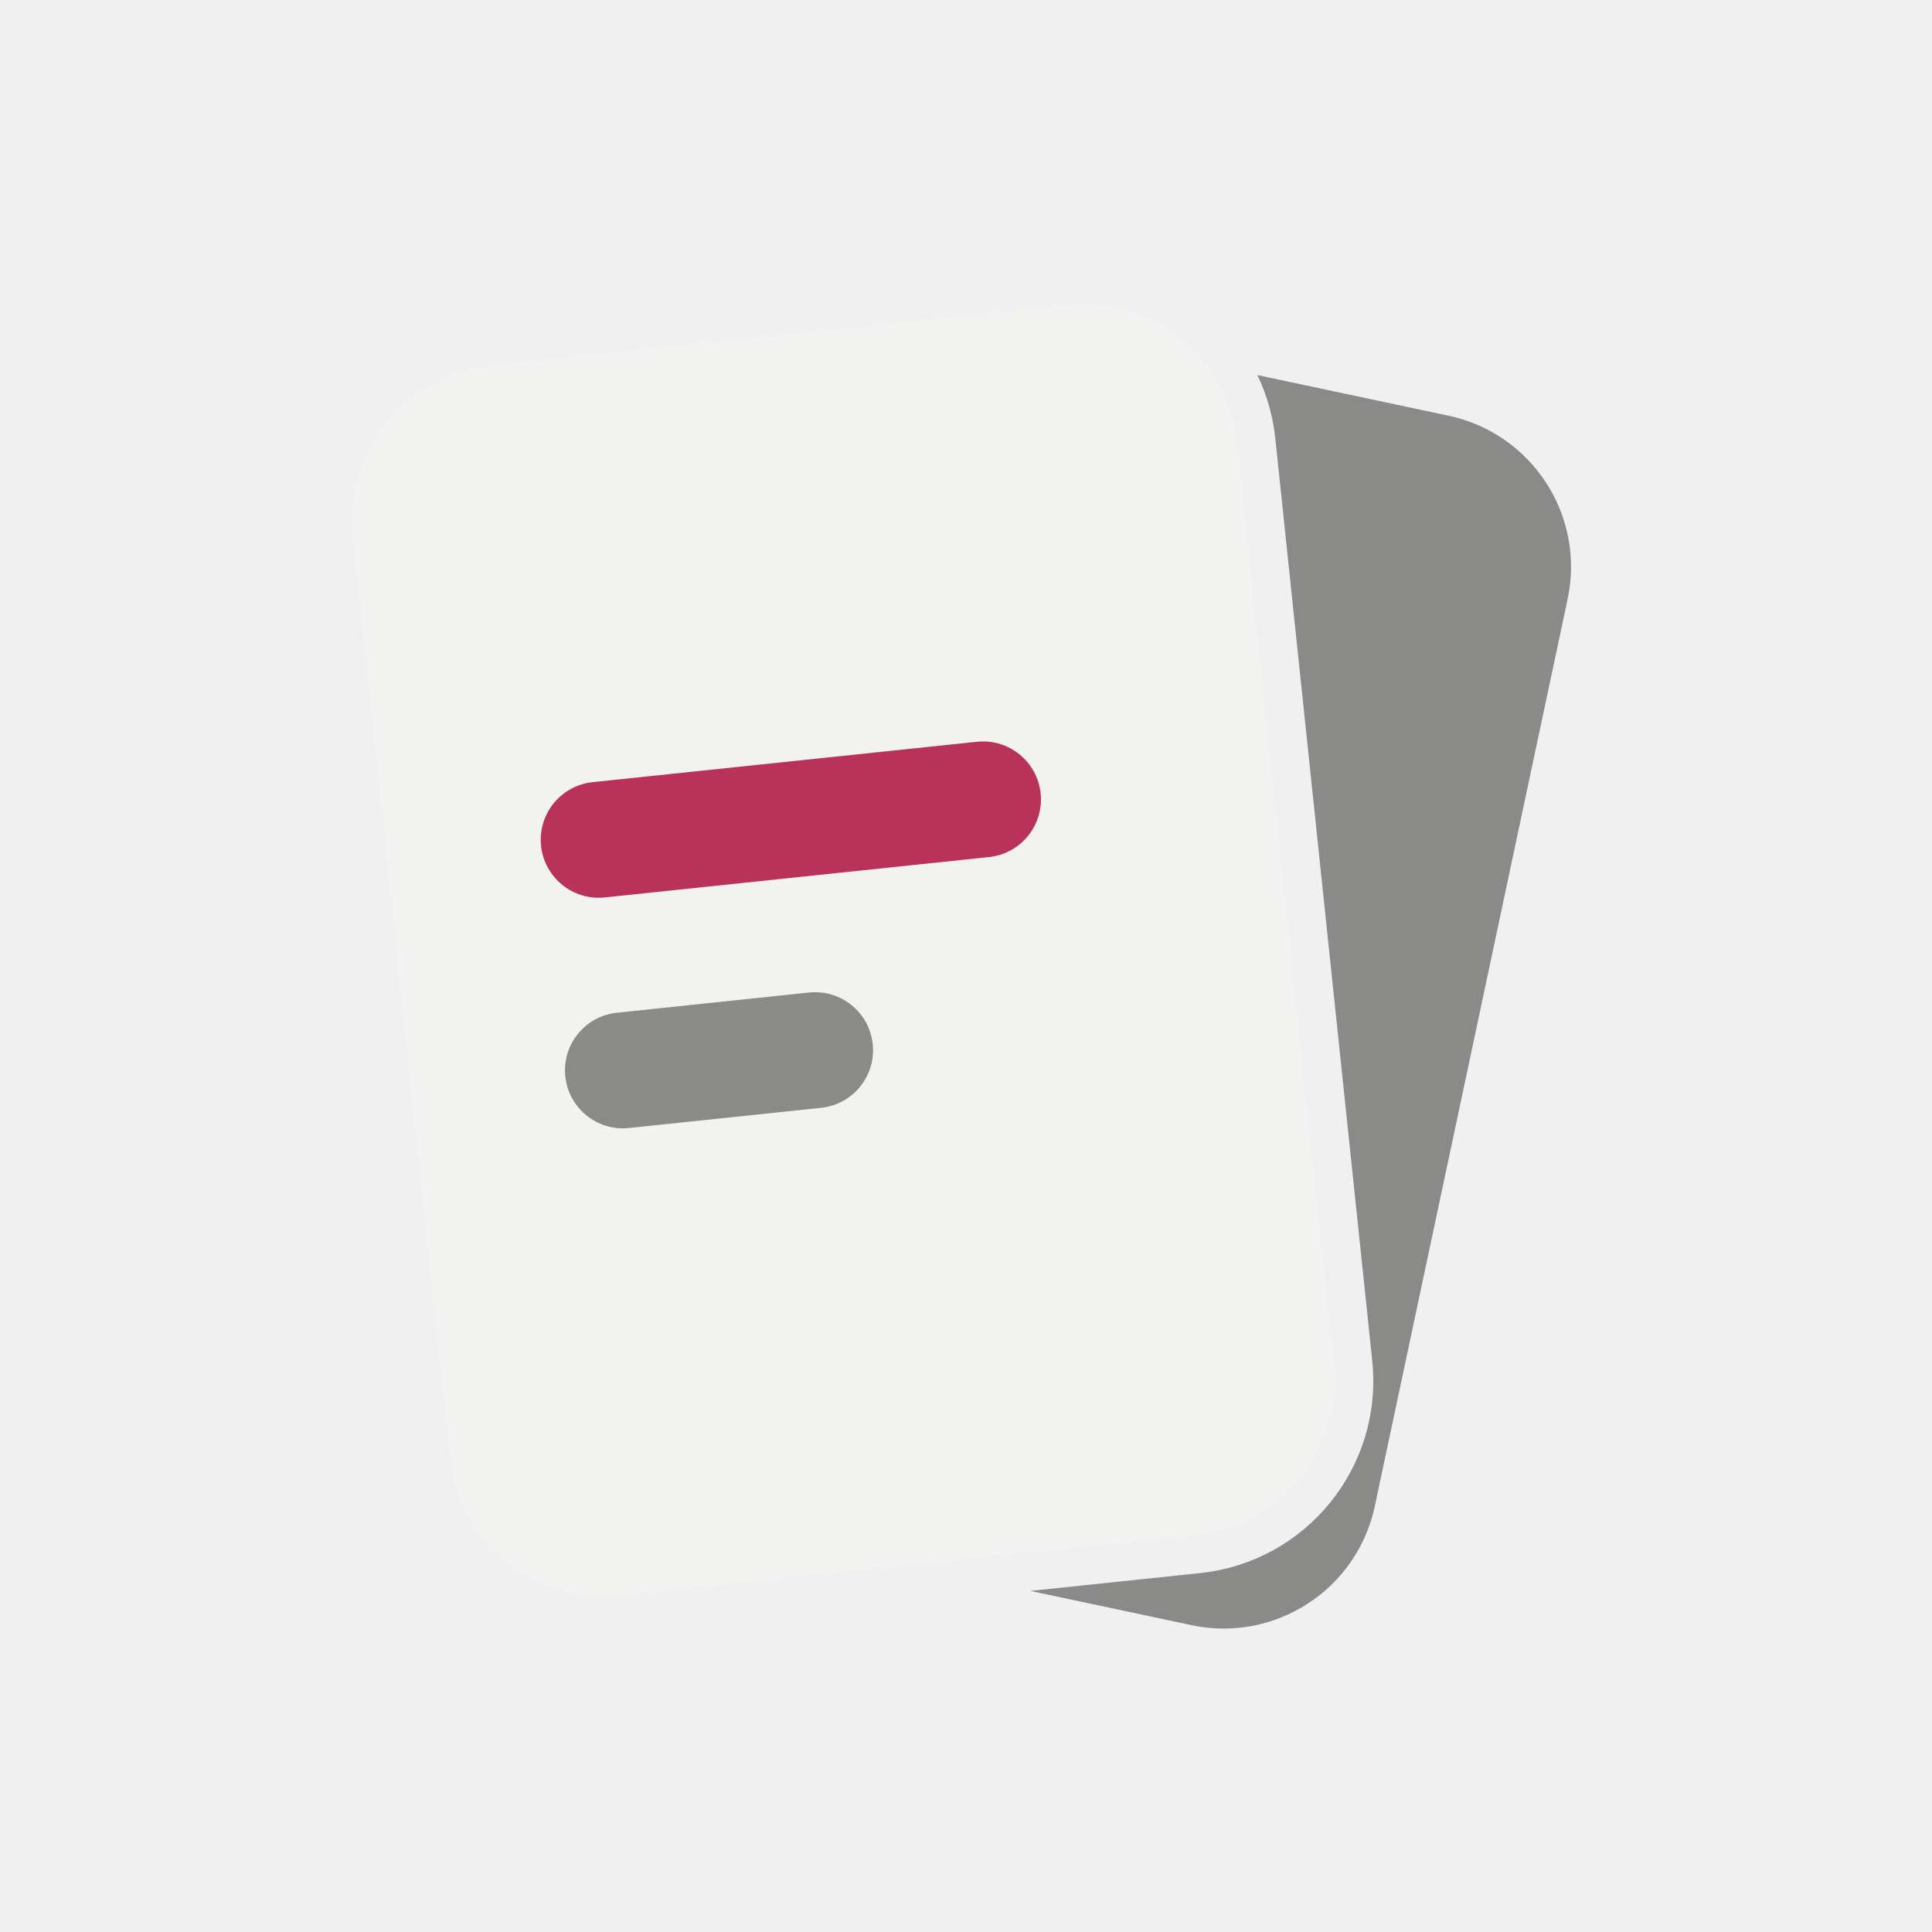
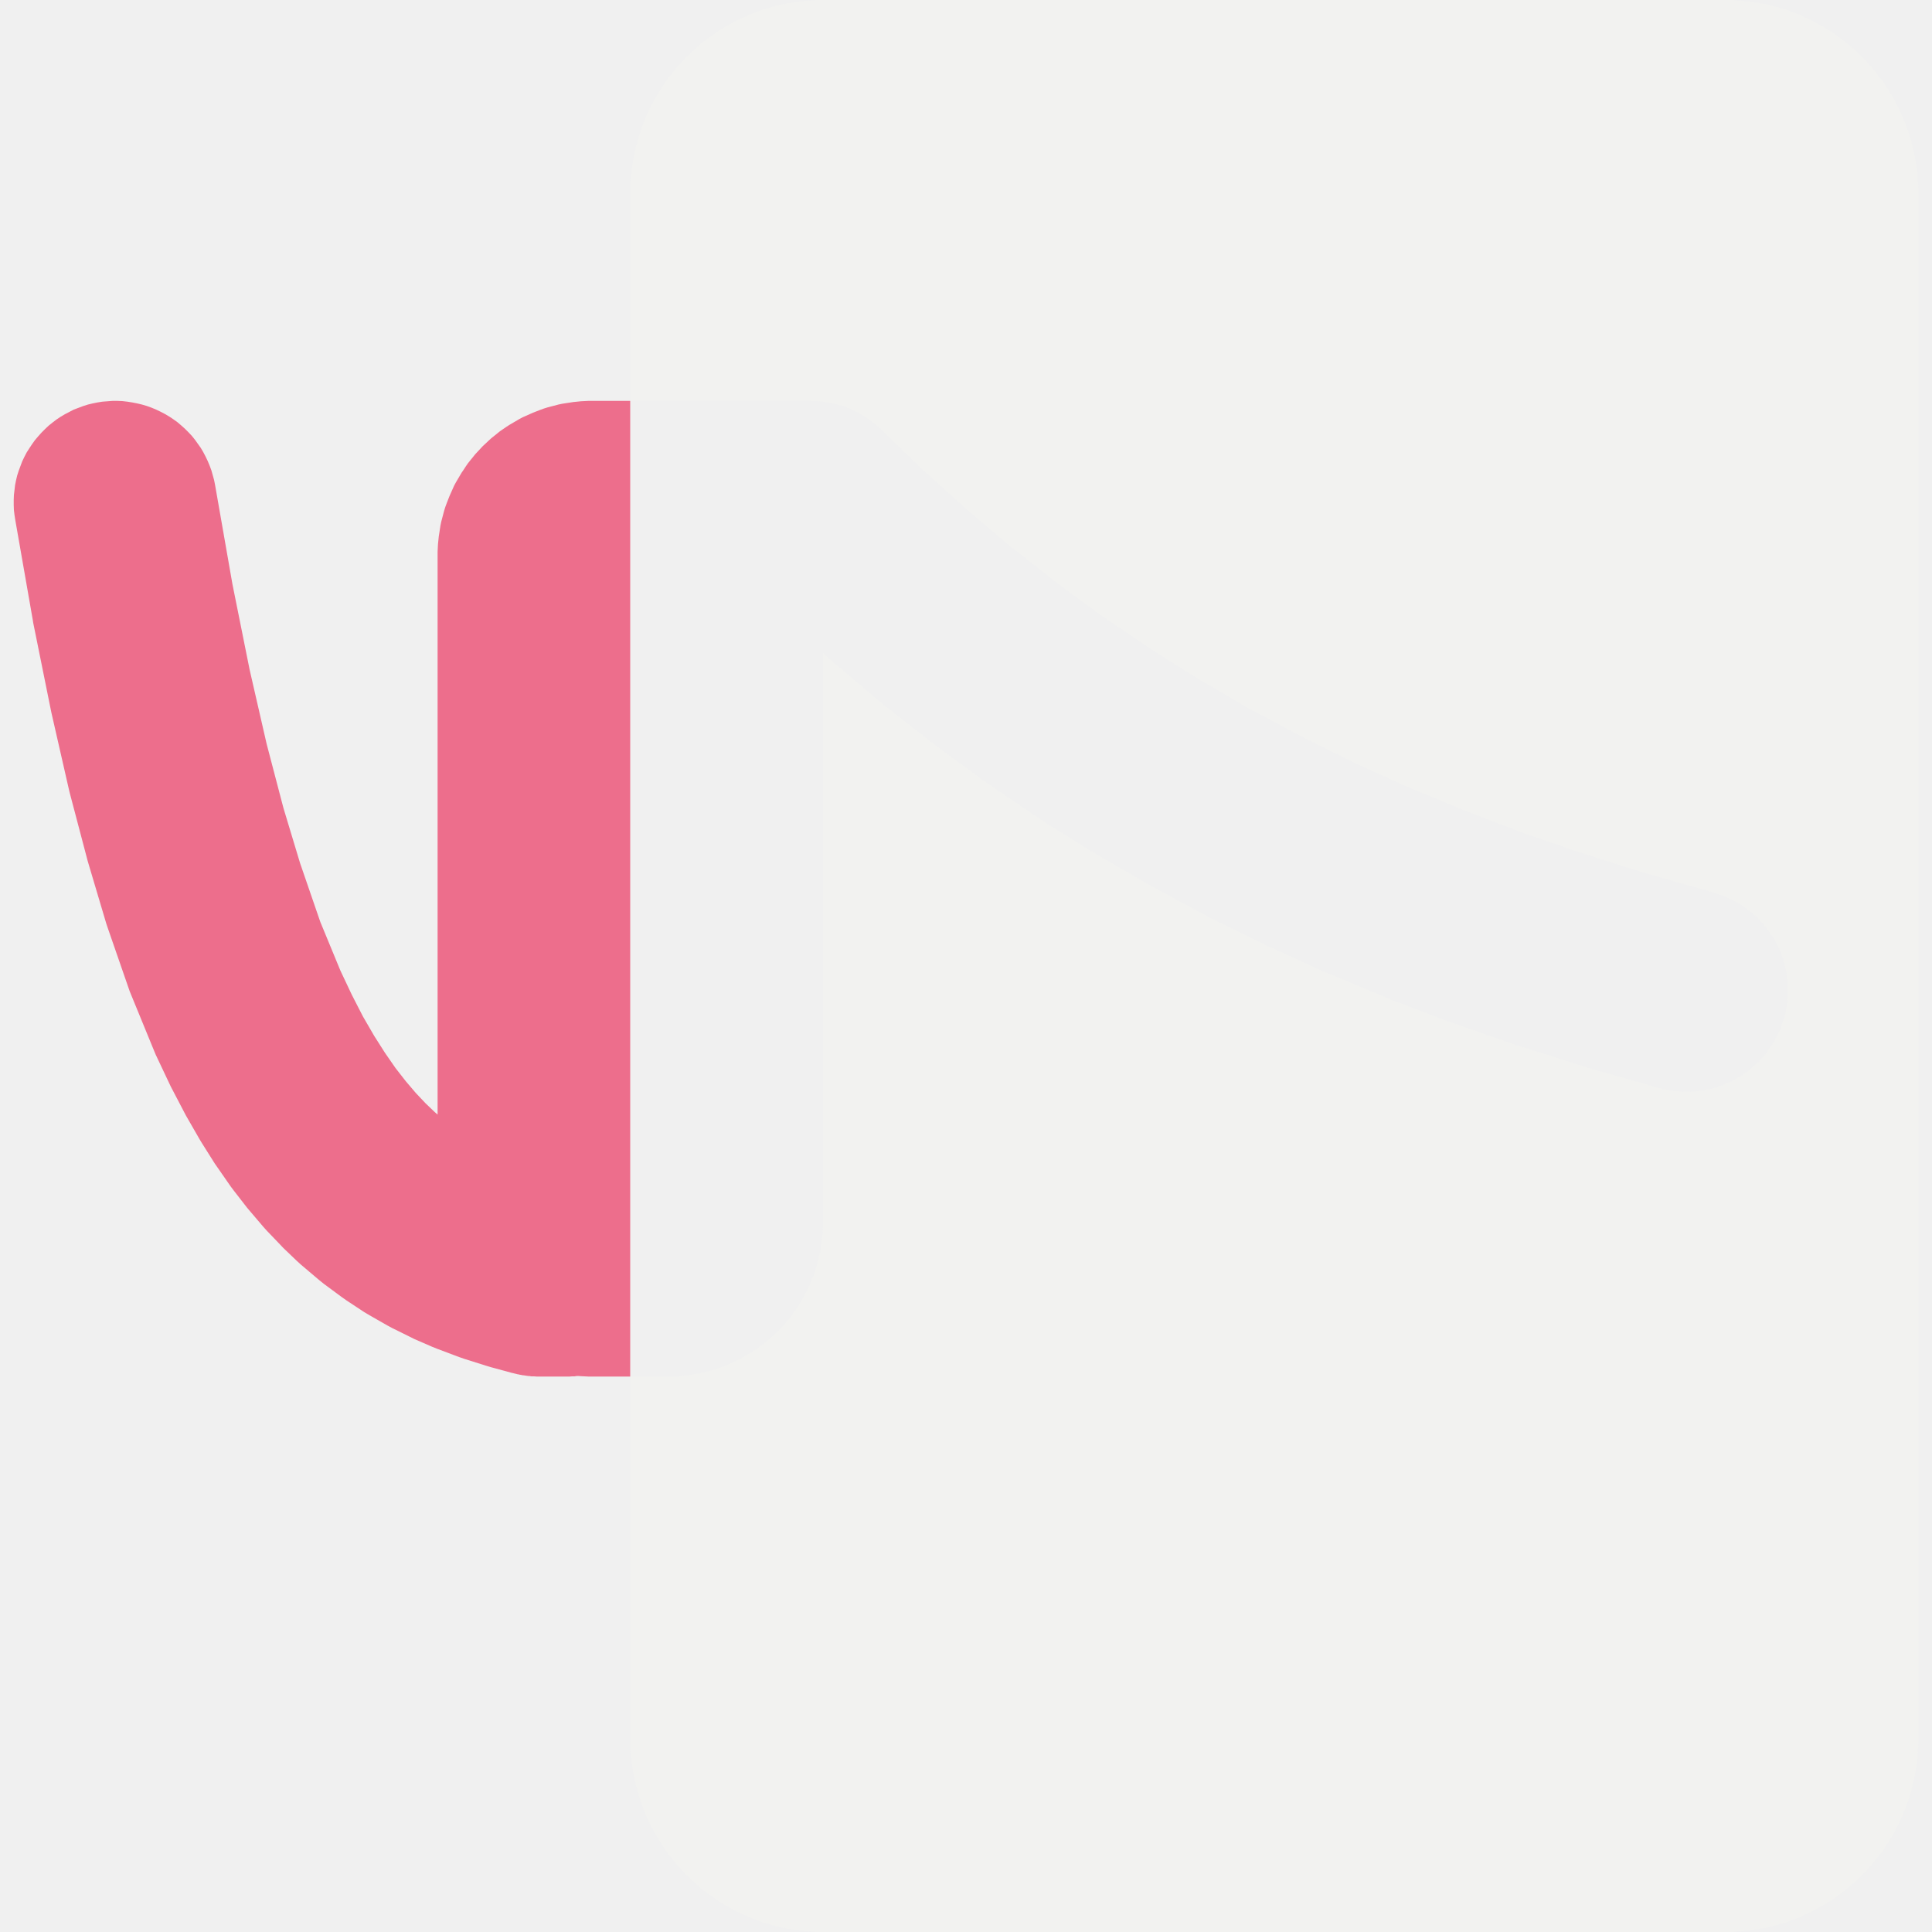
<svg xmlns="http://www.w3.org/2000/svg" viewBox="0 0 100 100" width="100" height="100">
-   <defs>
-     <mask id="gap" maskUnits="userSpaceOnUse" x="0" y="0" width="100" height="100">
-       <rect width="100" height="100" fill="white" />
-       <rect x="24" y="17" width="46" height="64" rx="8" fill="black" stroke="black" stroke-width="4" stroke-linejoin="round" transform="rotate(-6 47 81)" />
-     </mask>
-   </defs>
-   <g>
-     <g mask="url(#gap)">
-       <rect x="24" y="17" width="46" height="64" rx="8" fill="#8A8A88" transform="rotate(12 47 81)" />
-     </g>
-     <rect x="24" y="17" width="46" height="64" rx="8" fill="#F2F2F0" transform="rotate(-6 47 81)" />
-     <g transform="rotate(-6 47 81)">
-       <rect x="32" y="39" width="26" height="6" rx="3" fill="#B8325A" />
-       <rect x="32" y="51" width="16" height="6" rx="3" fill="#8A8A88" />
-     </g>
-   </g>
+   <path fill="#F2F2F0" fill-rule="evenodd" d="M42.62,0.00 L42.38,0.00 L42.13,0.01 L41.89,0.03 L41.64,0.05 L41.40,0.08 L41.16,0.11 L40.91,0.15 L40.67,0.19 L40.43,0.24 L40.19,0.30 L39.96,0.36 L39.72,0.43 L39.49,0.50 L39.26,0.58 L39.03,0.67 L38.80,0.76 L38.57,0.86 L38.35,0.96 L38.13,1.07 L37.91,1.18 L37.70,1.30 L37.48,1.42 L37.27,1.55 L37.07,1.69 L36.87,1.82 L36.67,1.97 L36.47,2.12 L36.28,2.27 L36.09,2.43 L35.91,2.59 L35.73,2.76 L35.55,2.93 L35.38,3.10 L35.21,3.28 L35.05,3.47 L34.89,3.66 L34.74,3.85 L34.59,4.04 L34.45,4.24 L34.31,4.44 L34.18,4.65 L34.05,4.86 L33.92,5.07 L33.81,5.29 L33.69,5.50 L33.58,5.72 L33.48,5.95 L33.39,6.17 L33.29,6.40 L33.21,6.63 L33.13,6.86 L33.05,7.10 L32.99,7.33 L32.92,7.57 L32.87,7.81 L32.82,8.05 L32.77,8.29 L32.73,8.53 L32.70,8.78 L32.67,9.02 L32.65,9.26 L32.64,9.51 L32.63,9.75 L32.62,10.00 L32.62,20.75 L34.60,20.75 L41.96,20.75 L42.21,20.76 L42.46,20.77 L42.71,20.80 L42.96,20.85 L43.21,20.90 L43.45,20.97 L43.69,21.04 L43.93,21.13 L44.16,21.23 L44.39,21.35 L44.61,21.47 L44.82,21.60 L45.03,21.74 L45.23,21.90 L45.43,22.06 L45.61,22.23 L47.67,24.23 L50.02,26.35 L52.36,28.33 L54.69,30.16 L57.02,31.87 L59.70,33.68 L62.03,35.14 L64.70,36.70 L67.38,38.13 L70.06,39.46 L72.74,40.68 L75.78,41.94 L78.81,43.10 L81.86,44.15 L85.26,45.22 L88.73,46.21 L88.97,46.29 L89.22,46.38 L89.45,46.48 L89.68,46.59 L89.91,46.71 L90.13,46.84 L90.34,46.99 L90.55,47.14 L90.75,47.31 L90.94,47.48 L91.12,47.67 L91.29,47.86 L91.45,48.06 L91.60,48.27 L91.75,48.48 L91.88,48.70 L92.00,48.93 L92.11,49.17 L92.20,49.41 L92.29,49.65 L92.36,49.90 L92.42,50.15 L92.47,50.40 L92.51,50.65 L92.53,50.91 L92.54,51.17 L92.54,51.43 L92.52,51.68 L92.50,51.94 L92.46,52.19 L92.41,52.45 L92.34,52.70 L92.26,52.94 L92.18,53.18 L92.08,53.42 L91.96,53.65 L91.84,53.88 L91.71,54.10 L91.56,54.31 L91.41,54.52 L91.24,54.72 L91.07,54.91 L90.88,55.09 L90.69,55.26 L90.49,55.42 L90.28,55.57 L90.07,55.72 L89.85,55.85 L89.62,55.97 L89.38,56.07 L89.15,56.17 L88.90,56.26 L88.66,56.33 L88.40,56.39 L88.15,56.44 L87.90,56.48 L87.64,56.50 L87.38,56.51 L87.12,56.51 L86.87,56.49 L86.61,56.47 L86.36,56.43 L86.10,56.37 L85.85,56.31 L82.31,55.30 L82.17,55.26 L78.63,54.14 L78.49,54.10 L75.30,52.99 L75.15,52.94 L71.97,51.73 L71.81,51.66 L68.62,50.33 L68.47,50.27 L65.64,48.98 L65.49,48.91 L62.65,47.51 L62.50,47.43 L59.67,45.91 L59.51,45.82 L56.67,44.17 L56.52,44.08 L54.04,42.53 L53.89,42.43 L51.05,40.51 L50.90,40.40 L48.42,38.58 L48.28,38.47 L45.80,36.53 L45.65,36.41 L43.18,34.32 L43.04,34.20 L42.60,33.80 L42.60,63.25 L42.60,63.45 L42.59,63.64 L42.58,63.84 L42.56,64.03 L42.54,64.23 L42.51,64.42 L42.48,64.62 L42.45,64.81 L42.40,65.00 L42.36,65.19 L42.31,65.38 L42.25,65.57 L42.20,65.76 L42.13,65.95 L42.06,66.13 L41.99,66.31 L41.91,66.49 L41.83,66.67 L41.75,66.85 L41.65,67.02 L41.56,67.19 L41.46,67.36 L41.36,67.53 L41.25,67.69 L41.14,67.86 L41.02,68.02 L40.91,68.17 L40.78,68.33 L40.66,68.48 L40.53,68.62 L40.39,68.77 L40.26,68.91 L40.12,69.04 L39.97,69.18 L39.82,69.31 L39.67,69.43 L39.52,69.56 L39.36,69.68 L39.21,69.79 L39.04,69.90 L38.88,70.01 L38.71,70.11 L38.54,70.21 L38.37,70.31 L38.20,70.40 L38.02,70.48 L37.84,70.56 L37.66,70.64 L37.48,70.71 L37.29,70.78 L37.11,70.85 L36.92,70.91 L36.73,70.96 L36.54,71.01 L36.35,71.06 L36.16,71.10 L35.97,71.13 L35.77,71.16 L35.58,71.19 L35.38,71.21 L35.19,71.23 L34.99,71.24 L34.80,71.25 L34.60,71.25 L32.62,71.25 L32.62,90.00 L32.63,90.25 L32.64,90.49 L32.65,90.74 L32.67,90.98 L32.70,91.22 L32.73,91.47 L32.77,91.71 L32.82,91.95 L32.87,92.19 L32.92,92.43 L32.99,92.67 L33.05,92.90 L33.13,93.14 L33.21,93.37 L33.29,93.60 L33.39,93.83 L33.48,94.05 L33.58,94.28 L33.69,94.50 L33.81,94.71 L33.92,94.93 L34.05,95.14 L34.18,95.35 L34.31,95.56 L34.45,95.76 L34.59,95.96 L34.74,96.15 L34.89,96.34 L35.05,96.53 L35.21,96.72 L35.38,96.90 L35.55,97.07 L35.73,97.24 L35.91,97.41 L36.09,97.57 L36.28,97.73 L36.47,97.88 L36.67,98.03 L36.87,98.18 L37.07,98.31 L37.27,98.45 L37.48,98.58 L37.70,98.70 L37.91,98.82 L38.13,98.93 L38.35,99.04 L38.57,99.14 L38.80,99.24 L39.03,99.33 L39.26,99.42 L39.49,99.50 L39.72,99.57 L39.96,99.64 L40.19,99.70 L40.43,99.76 L40.67,99.81 L40.91,99.85 L41.16,99.89 L41.40,99.92 L41.64,99.95 L41.89,99.97 L42.13,99.99 L42.38,100.00 L42.62,100.00 L89.29,100.00 L89.54,100.00 L89.78,99.99 L90.03,99.97 L90.27,99.95 L90.52,99.92 L90.76,99.89 L91.00,99.85 L91.24,99.81 L91.48,99.76 L91.72,99.70 L91.96,99.64 L92.19,99.57 L92.43,99.50 L92.66,99.42 L92.89,99.33 L93.12,99.24 L93.34,99.14 L93.57,99.04 L93.79,98.93 L94.00,98.82 L94.22,98.70 L94.43,98.58 L94.64,98.45 L94.85,98.31 L95.05,98.18 L95.25,98.03 L95.44,97.88 L95.63,97.73 L95.82,97.57 L96.01,97.41 L96.19,97.24 L96.36,97.07 L96.53,96.90 L96.70,96.72 L96.86,96.53 L97.02,96.34 L97.17,96.15 L97.32,95.96 L97.47,95.76 L97.61,95.56 L97.74,95.35 L97.87,95.14 L97.99,94.93 L98.11,94.71 L98.22,94.50 L98.33,94.28 L98.43,94.05 L98.53,93.83 L98.62,93.60 L98.71,93.37 L98.79,93.14 L98.86,92.90 L98.93,92.67 L98.99,92.43 L99.05,92.19 L99.10,91.95 L99.14,91.71 L99.18,91.47 L99.22,91.22 L99.24,90.98 L99.26,90.74 L99.28,90.49 L99.29,90.25 L99.29,90.00 L99.29,10.00 L99.29,9.75 L99.28,9.51 L99.26,9.26 L99.24,9.02 L99.22,8.78 L99.18,8.53 L99.14,8.29 L99.10,8.05 L99.05,7.81 L98.99,7.57 L98.93,7.33 L98.86,7.10 L98.79,6.86 L98.71,6.63 L98.62,6.40 L98.53,6.17 L98.43,5.95 L98.33,5.72 L98.22,5.50 L98.11,5.29 L97.99,5.07 L97.87,4.86 L97.74,4.65 L97.61,4.44 L97.47,4.24 L97.32,4.04 L97.17,3.85 L97.02,3.66 L96.86,3.47 L96.70,3.28 L96.53,3.10 L96.36,2.93 L96.19,2.76 L96.01,2.59 L95.82,2.43 L95.63,2.27 L95.44,2.12 L95.25,1.97 L95.05,1.82 L94.85,1.69 L94.64,1.55 L94.43,1.42 L94.22,1.30 L94.00,1.18 L93.79,1.07 L93.57,0.96 L93.34,0.86 L93.12,0.76 L92.89,0.67 L92.66,0.58 L92.43,0.50 L92.19,0.43 L91.96,0.36 L91.72,0.30 L91.48,0.24 L91.24,0.19 L91.00,0.15 L90.76,0.11 L90.52,0.08 L90.27,0.05 L90.03,0.03 L89.78,0.01 L89.54,0.00 L89.29,0.00Z" />
+   <path fill="#ED6E8C" fill-rule="evenodd" d="M2.67,36.93 L3.58,40.92 L3.62,41.08 L4.54,44.57 L4.59,44.74 L5.50,47.80 L5.57,48.01 L6.71,51.30 L6.82,51.57 L7.96,54.35 L8.06,54.59 L8.75,56.05 L8.84,56.24 L9.53,57.56 L9.63,57.75 L10.32,58.95 L10.44,59.15 L11.12,60.23 L11.26,60.43 L11.94,61.41 L12.09,61.61 L12.78,62.50 L12.94,62.69 L13.63,63.50 L13.80,63.69 L14.49,64.41 L14.67,64.60 L15.36,65.26 L15.58,65.46 L16.50,66.24 L16.76,66.45 L17.68,67.13 L17.95,67.32 L18.86,67.92 L19.13,68.08 L20.04,68.60 L20.30,68.74 L21.21,69.19 L21.45,69.31 L22.37,69.71 L22.62,69.81 L23.76,70.24 L24.02,70.33 L25.16,70.69 L25.39,70.76 L26.53,71.07 L26.55,71.07 L26.62,71.09 L26.75,71.12 L26.77,71.13 L26.78,71.13 L26.80,71.13 L26.88,71.15 L27.00,71.17 L27.03,71.18 L27.04,71.18 L27.05,71.18 L27.13,71.19 L27.26,71.21 L27.28,71.21 L27.29,71.21 L27.31,71.22 L27.38,71.22 L27.51,71.24 L27.54,71.24 L27.55,71.24 L27.56,71.24 L27.64,71.24 L27.77,71.25 L27.79,71.25 L27.80,71.25 L27.82,71.25 L27.90,71.25 L29.35,71.25 L29.48,71.25 L29.61,71.24 L29.74,71.24 L29.86,71.22 L29.93,71.22 L30.06,71.23 L30.26,71.24 L30.45,71.25 L30.65,71.25 L32.62,71.25 L32.62,20.75 L30.65,20.75 L30.45,20.75 L30.26,20.76 L30.06,20.77 L29.87,20.79 L29.67,20.81 L29.48,20.84 L29.28,20.87 L29.09,20.90 L28.90,20.94 L28.71,20.99 L28.52,21.04 L28.33,21.09 L28.14,21.15 L27.95,21.22 L27.77,21.29 L27.59,21.36 L27.41,21.44 L27.23,21.52 L27.05,21.60 L26.88,21.69 L26.71,21.79 L26.54,21.89 L26.37,21.99 L26.20,22.10 L26.04,22.21 L25.88,22.32 L25.73,22.44 L25.57,22.57 L25.42,22.69 L25.28,22.82 L25.13,22.96 L24.99,23.09 L24.86,23.23 L24.72,23.38 L24.59,23.52 L24.47,23.67 L24.34,23.83 L24.22,23.98 L24.11,24.14 L24.00,24.31 L23.89,24.47 L23.79,24.64 L23.69,24.81 L23.59,24.98 L23.50,25.15 L23.42,25.33 L23.34,25.51 L23.26,25.69 L23.19,25.87 L23.12,26.05 L23.05,26.24 L22.99,26.43 L22.94,26.62 L22.89,26.81 L22.84,27.00 L22.80,27.19 L22.77,27.38 L22.74,27.58 L22.71,27.77 L22.69,27.97 L22.67,28.16 L22.66,28.36 L22.65,28.55 L22.65,28.75 L22.65,51.25 L22.65,57.69 L22.50,57.56 L22.02,57.10 L21.52,56.57 L21.00,55.96 L20.47,55.28 L19.93,54.50 L19.37,53.62 L18.79,52.62 L18.21,51.49 L17.62,50.24 L16.58,47.72 L15.53,44.67 L14.67,41.82 L13.80,38.50 L12.92,34.66 L12.03,30.23 L11.13,25.09 L11.08,24.84 L11.01,24.59 L10.94,24.34 L10.85,24.10 L10.75,23.86 L10.64,23.63 L10.52,23.40 L10.39,23.18 L10.24,22.97 L10.09,22.76 L9.93,22.56 L9.75,22.37 L9.57,22.19 L9.38,22.02 L9.18,21.85 L8.97,21.70 L8.76,21.56 L8.54,21.43 L8.31,21.31 L8.08,21.20 L7.84,21.10 L7.59,21.01 L7.35,20.94 L7.10,20.88 L6.84,20.83 L6.59,20.79 L6.33,20.76 L6.08,20.75 L5.82,20.75 L5.56,20.77 L5.30,20.79 L5.05,20.83 L4.80,20.88 L4.55,20.94 L4.30,21.02 L4.06,21.11 L3.82,21.20 L3.59,21.32 L3.36,21.44 L3.14,21.57 L2.93,21.71 L2.72,21.87 L2.52,22.03 L2.33,22.21 L2.15,22.39 L1.98,22.58 L1.81,22.78 L1.66,22.99 L1.52,23.20 L1.38,23.42 L1.26,23.65 L1.15,23.88 L1.06,24.12 L0.97,24.36 L0.89,24.61 L0.83,24.86 L0.78,25.11 L0.75,25.37 L0.72,25.62 L0.71,25.88 L0.71,26.14 L0.72,26.40 L0.75,26.65 L0.79,26.91 L1.70,32.11 L1.72,32.24 L2.64,36.79Z" />
</svg>
